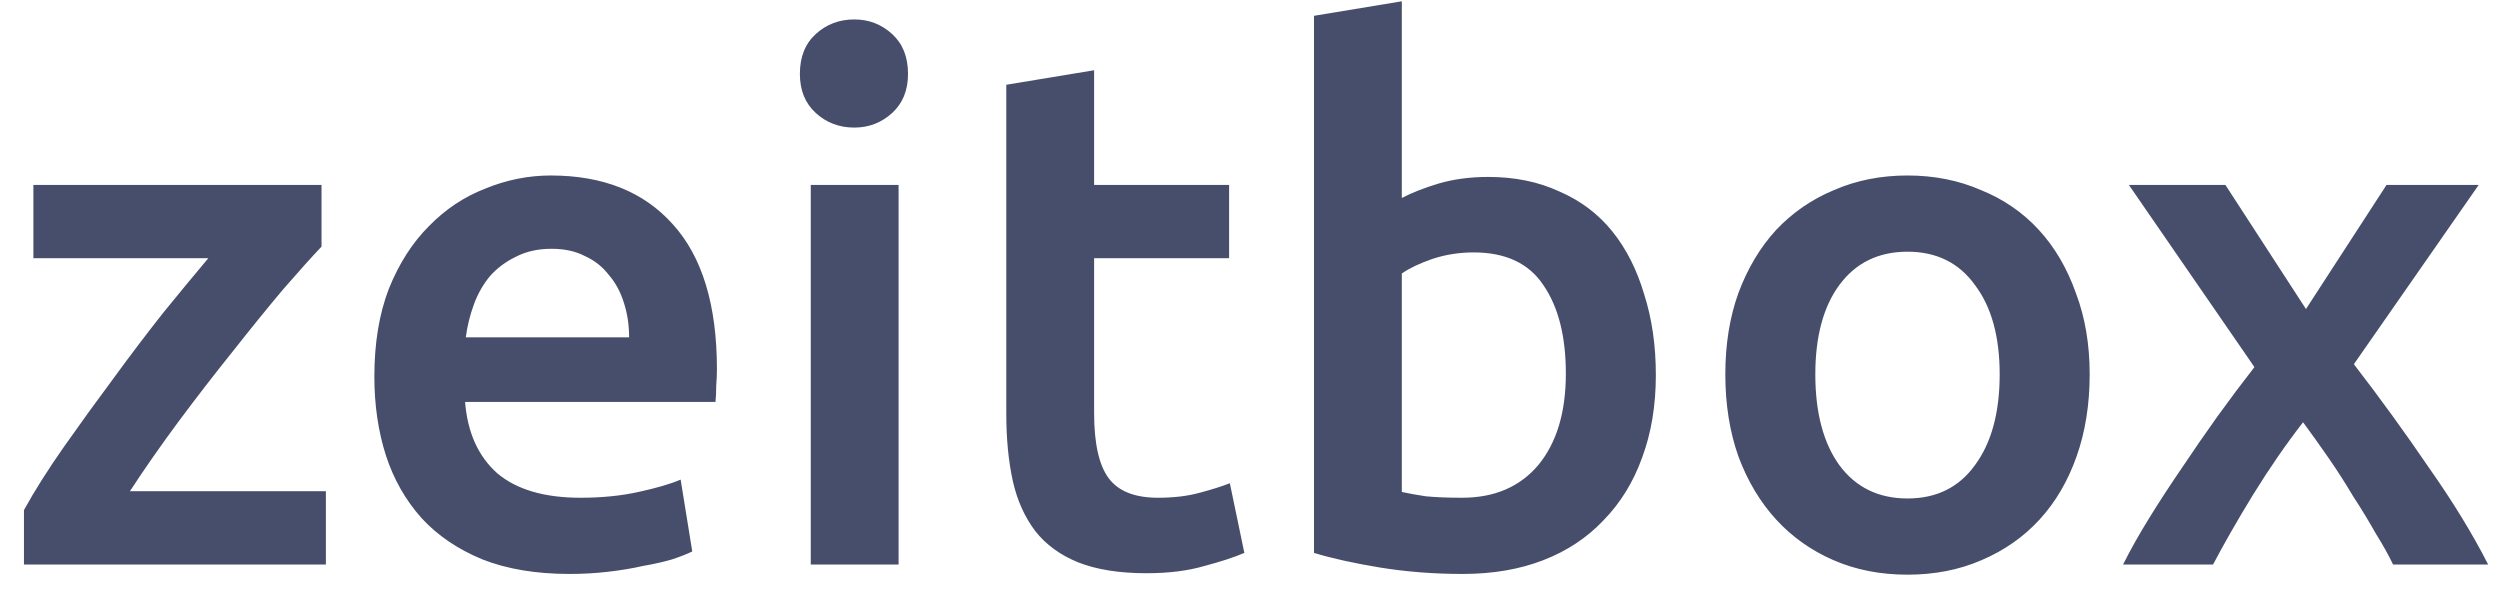
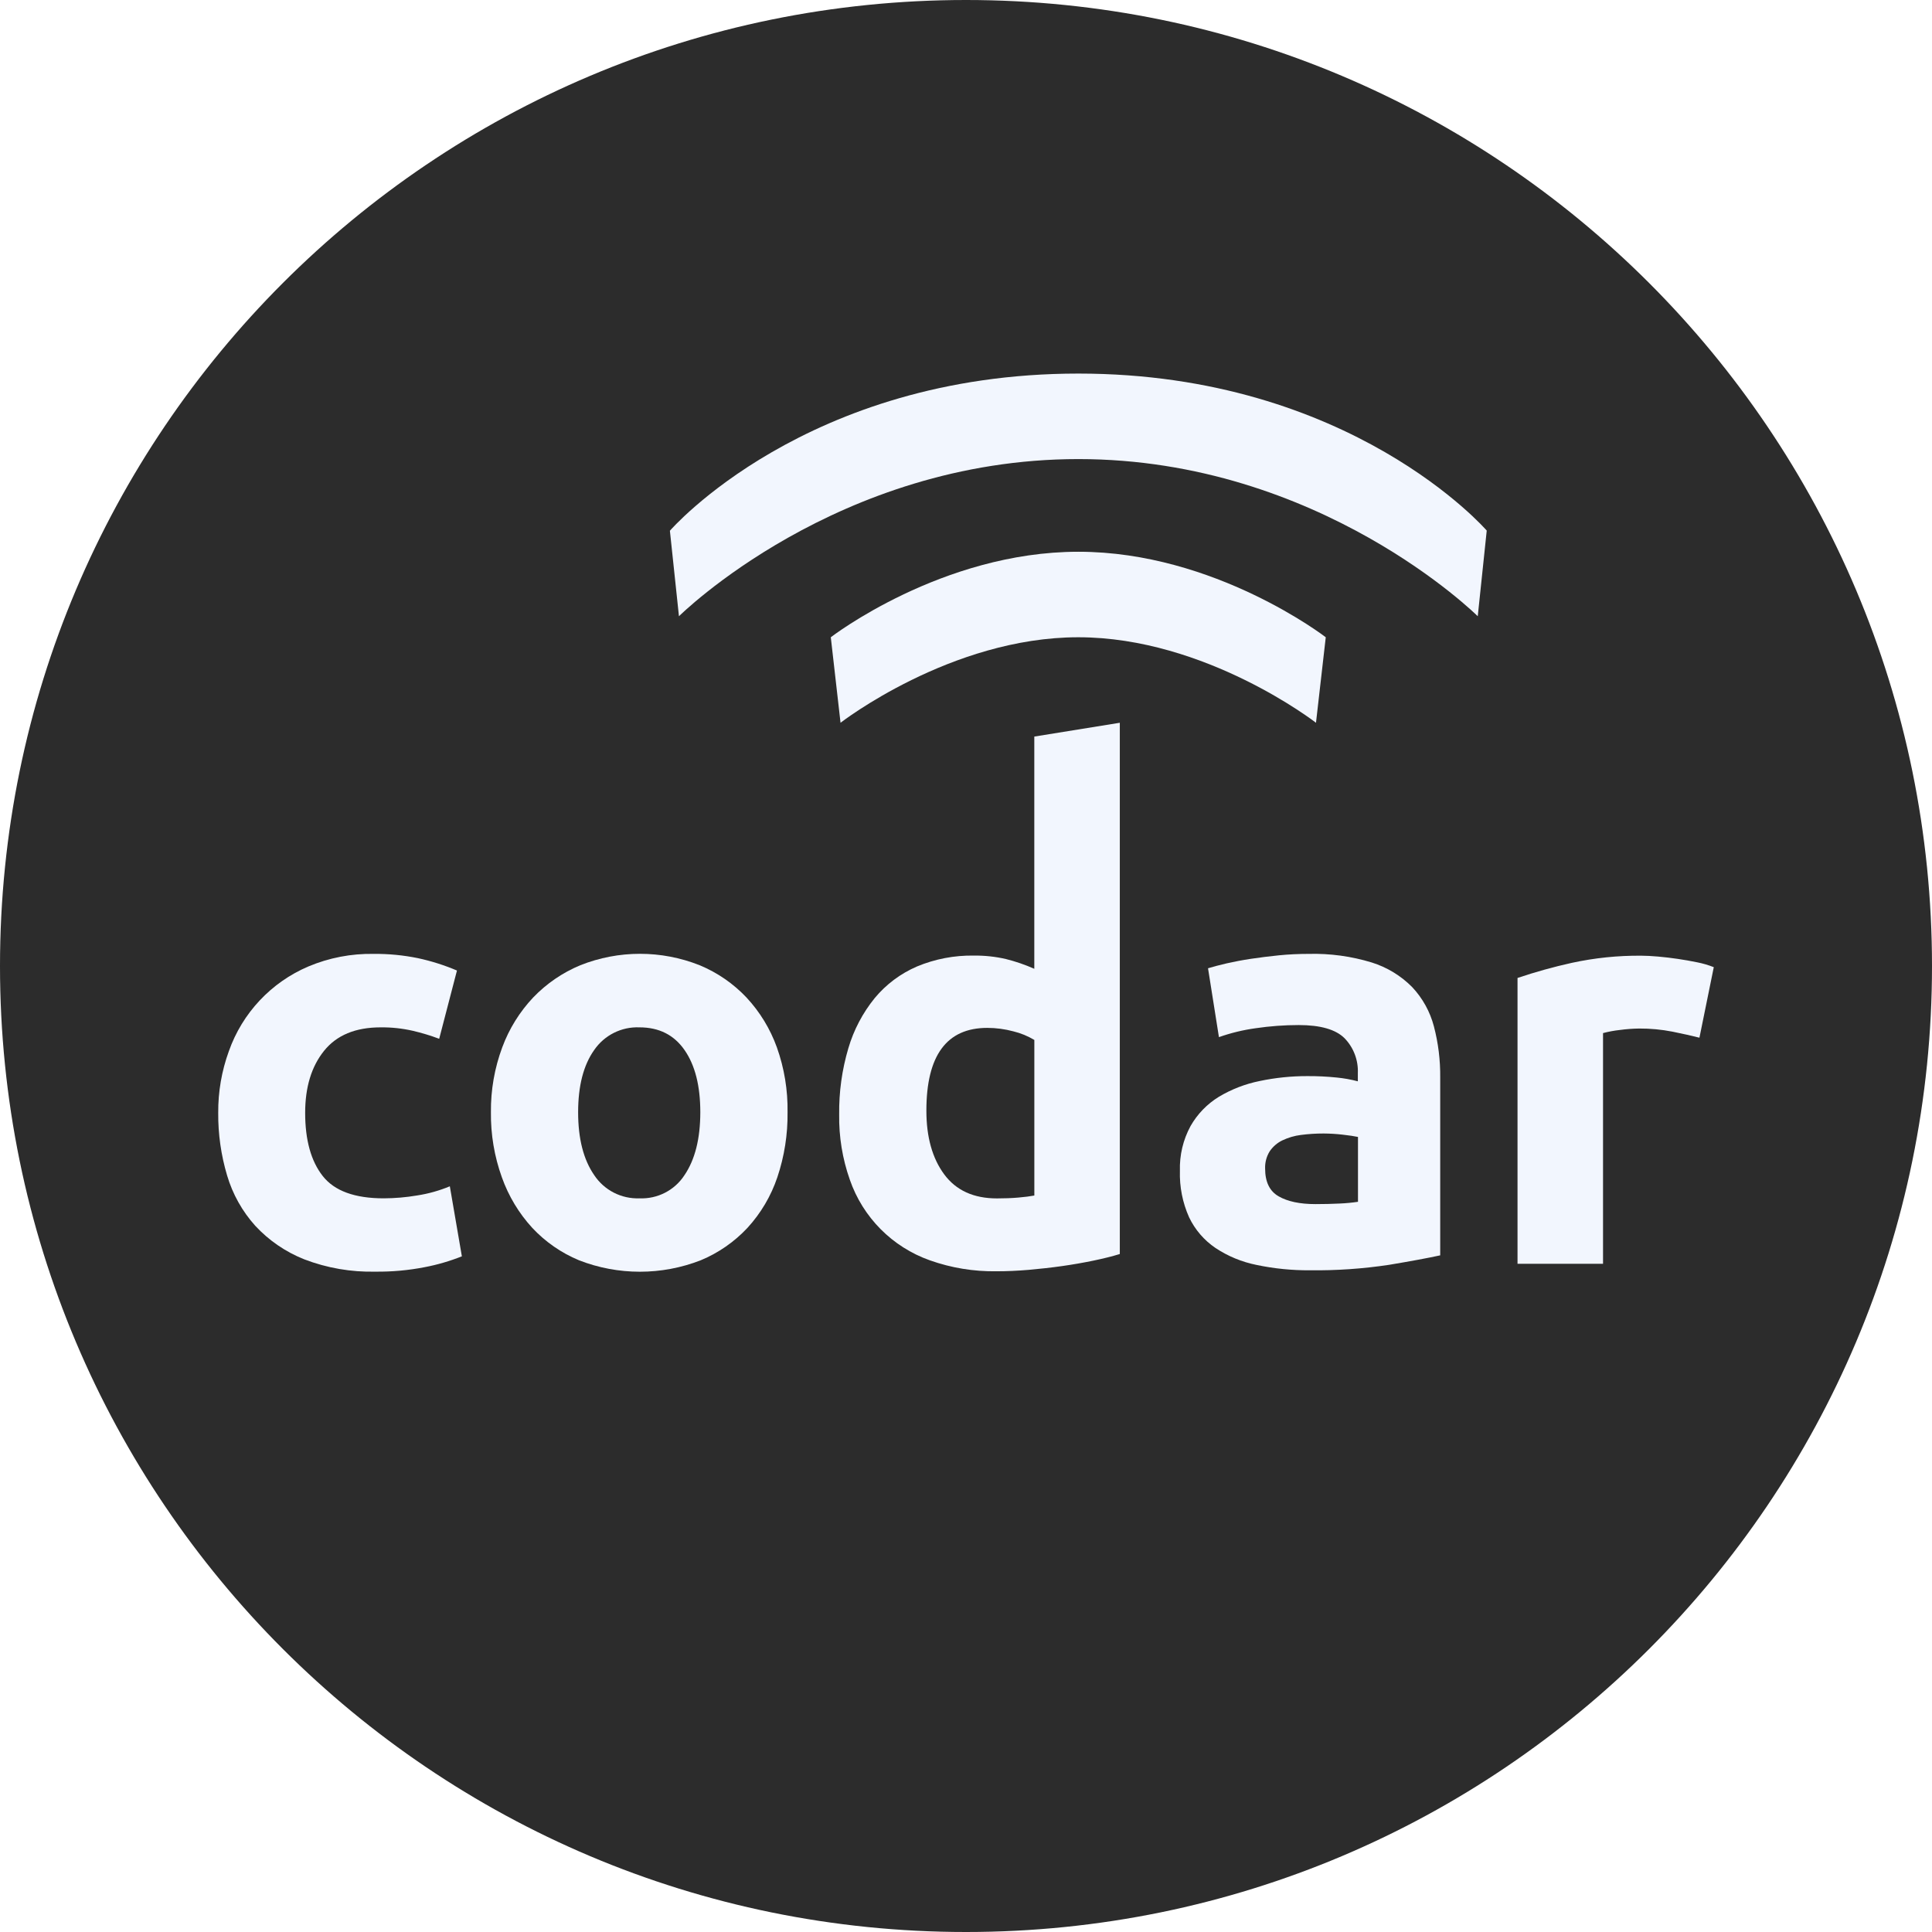
- <svg xmlns="http://www.w3.org/2000/svg" width="62" height="15" viewBox="0 0 62 15" fill="none">
-   <path d="M7.974 6.116C7.734 6.368 7.416 6.722 7.02 7.178C6.636 7.634 6.222 8.144 5.778 8.708C5.334 9.26 4.884 9.842 4.428 10.454C3.984 11.054 3.582 11.63 3.222 12.182H8.082V14H0.594V12.65C0.858 12.17 1.188 11.648 1.584 11.084C1.98 10.52 2.388 9.956 2.808 9.392C3.228 8.816 3.642 8.27 4.05 7.754C4.47 7.238 4.842 6.788 5.166 6.404H0.828V4.586H7.974V6.116ZM9.284 9.338C9.284 8.51 9.404 7.784 9.644 7.16C9.896 6.536 10.226 6.02 10.634 5.612C11.042 5.192 11.51 4.88 12.038 4.676C12.566 4.46 13.106 4.352 13.658 4.352C14.954 4.352 15.962 4.754 16.682 5.558C17.414 6.362 17.78 7.562 17.78 9.158C17.78 9.278 17.774 9.416 17.762 9.572C17.762 9.716 17.756 9.848 17.744 9.968H11.534C11.594 10.724 11.858 11.312 12.326 11.732C12.806 12.14 13.496 12.344 14.396 12.344C14.924 12.344 15.404 12.296 15.836 12.2C16.28 12.104 16.628 12.002 16.88 11.894L17.168 13.676C17.048 13.736 16.88 13.802 16.664 13.874C16.46 13.934 16.22 13.988 15.944 14.036C15.68 14.096 15.392 14.144 15.08 14.18C14.768 14.216 14.45 14.234 14.126 14.234C13.298 14.234 12.578 14.114 11.966 13.874C11.354 13.622 10.85 13.28 10.454 12.848C10.058 12.404 9.764 11.888 9.572 11.3C9.38 10.7 9.284 10.046 9.284 9.338ZM15.602 8.366C15.602 8.066 15.56 7.784 15.476 7.52C15.392 7.244 15.266 7.01 15.098 6.818C14.942 6.614 14.744 6.458 14.504 6.35C14.276 6.23 14 6.17 13.676 6.17C13.34 6.17 13.046 6.236 12.794 6.368C12.542 6.488 12.326 6.65 12.146 6.854C11.978 7.058 11.846 7.292 11.75 7.556C11.654 7.82 11.588 8.09 11.552 8.366H15.602ZM22.285 14H20.107V4.586H22.285V14ZM22.519 1.832C22.519 2.24 22.387 2.564 22.123 2.804C21.859 3.044 21.547 3.164 21.187 3.164C20.815 3.164 20.497 3.044 20.233 2.804C19.969 2.564 19.837 2.24 19.837 1.832C19.837 1.412 19.969 1.082 20.233 0.842C20.497 0.602 20.815 0.482 21.187 0.482C21.547 0.482 21.859 0.602 22.123 0.842C22.387 1.082 22.519 1.412 22.519 1.832ZM24.956 2.102L27.134 1.742V4.586H30.482V6.404H27.134V10.238C27.134 10.994 27.254 11.534 27.494 11.858C27.734 12.182 28.142 12.344 28.718 12.344C29.114 12.344 29.462 12.302 29.762 12.218C30.074 12.134 30.32 12.056 30.5 11.984L30.86 13.712C30.608 13.82 30.278 13.928 29.87 14.036C29.462 14.156 28.982 14.216 28.43 14.216C27.758 14.216 27.194 14.126 26.738 13.946C26.294 13.766 25.94 13.508 25.676 13.172C25.412 12.824 25.226 12.41 25.118 11.93C25.01 11.438 24.956 10.88 24.956 10.256V2.102ZM38.833 9.266C38.833 8.342 38.647 7.61 38.275 7.07C37.915 6.53 37.339 6.26 36.547 6.26C36.187 6.26 35.845 6.314 35.521 6.422C35.209 6.53 34.957 6.65 34.765 6.782V12.2C34.921 12.236 35.119 12.272 35.359 12.308C35.611 12.332 35.911 12.344 36.259 12.344C37.063 12.344 37.693 12.074 38.149 11.534C38.605 10.982 38.833 10.226 38.833 9.266ZM41.065 9.302C41.065 10.058 40.951 10.742 40.723 11.354C40.507 11.954 40.189 12.47 39.769 12.902C39.361 13.334 38.863 13.664 38.275 13.892C37.687 14.12 37.021 14.234 36.277 14.234C35.557 14.234 34.867 14.18 34.207 14.072C33.559 13.964 33.019 13.844 32.587 13.712V0.392L34.765 0.032V4.91C35.017 4.778 35.323 4.658 35.683 4.55C36.055 4.442 36.463 4.388 36.907 4.388C37.567 4.388 38.155 4.508 38.671 4.748C39.199 4.976 39.637 5.306 39.985 5.738C40.333 6.17 40.597 6.692 40.777 7.304C40.969 7.904 41.065 8.57 41.065 9.302ZM51.824 9.284C51.824 10.028 51.716 10.706 51.5 11.318C51.284 11.93 50.978 12.452 50.582 12.884C50.186 13.316 49.706 13.652 49.142 13.892C48.59 14.132 47.978 14.252 47.306 14.252C46.634 14.252 46.022 14.132 45.47 13.892C44.918 13.652 44.444 13.316 44.048 12.884C43.652 12.452 43.34 11.93 43.112 11.318C42.896 10.706 42.788 10.028 42.788 9.284C42.788 8.54 42.896 7.868 43.112 7.268C43.34 6.656 43.652 6.134 44.048 5.702C44.456 5.27 44.936 4.94 45.488 4.712C46.04 4.472 46.646 4.352 47.306 4.352C47.966 4.352 48.572 4.472 49.124 4.712C49.688 4.94 50.168 5.27 50.564 5.702C50.96 6.134 51.266 6.656 51.482 7.268C51.71 7.868 51.824 8.54 51.824 9.284ZM49.592 9.284C49.592 8.348 49.388 7.61 48.98 7.07C48.584 6.518 48.026 6.242 47.306 6.242C46.586 6.242 46.022 6.518 45.614 7.07C45.218 7.61 45.02 8.348 45.02 9.284C45.02 10.232 45.218 10.982 45.614 11.534C46.022 12.086 46.586 12.362 47.306 12.362C48.026 12.362 48.584 12.086 48.98 11.534C49.388 10.982 49.592 10.232 49.592 9.284ZM57.188 7.664L59.186 4.586H61.472L58.376 9.032C59.024 9.872 59.642 10.724 60.23 11.588C60.83 12.44 61.322 13.244 61.706 14H59.348C59.24 13.772 59.096 13.514 58.916 13.226C58.748 12.926 58.562 12.62 58.358 12.308C58.166 11.984 57.962 11.666 57.746 11.354C57.53 11.042 57.32 10.748 57.116 10.472C56.696 11.012 56.282 11.612 55.874 12.272C55.478 12.92 55.148 13.496 54.884 14H52.652C52.832 13.64 53.048 13.256 53.3 12.848C53.552 12.44 53.822 12.026 54.11 11.606C54.398 11.174 54.692 10.748 54.992 10.328C55.304 9.896 55.61 9.488 55.91 9.104L52.796 4.586H55.19L57.188 7.664Z" fill="#474E6C" />
+ <svg xmlns="http://www.w3.org/2000/svg" id="Ebene_1" data-name="Ebene 1" viewBox="0 0 512 512">
+   <defs>
+     <style>.cls-1{fill:#2c2c2c;}.cls-2{fill:#f2f6fe;}</style>
+   </defs>
+   <circle class="cls-1" cx="256" cy="256" r="256" />
+   <path class="cls-2" d="M57.83,294.92a46.83,46.83,0,0,1,2.82-16.35,38.21,38.21,0,0,1,21.06-22.44,42.61,42.61,0,0,1,17.34-3.34,55.91,55.91,0,0,1,11.7,1.13,57.65,57.65,0,0,1,10.35,3.28l-4.71,18.09a56.26,56.26,0,0,0-7-2.12,36.56,36.56,0,0,0-8.52-.91q-10,0-15,6.23t-5,16.43q0,10.8,4.65,16.73t16.19,5.92a54.23,54.23,0,0,0,8.83-.76,37.31,37.31,0,0,0,8.67-2.43l3.19,18.56a53.79,53.79,0,0,1-9.89,2.88A64.5,64.5,0,0,1,99.5,337a49.43,49.43,0,0,1-18.86-3.26,35.59,35.59,0,0,1-13-8.9,34.64,34.64,0,0,1-7.45-13.31A56.54,56.54,0,0,1,57.83,294.92Z" />
+   <path class="cls-2" d="M208.71,294.76A52.07,52.07,0,0,1,206,312a37.63,37.63,0,0,1-7.91,13.39,35.66,35.66,0,0,1-12.4,8.6,44.39,44.39,0,0,1-32.24,0,35.66,35.66,0,0,1-12.4-8.6A39.28,39.28,0,0,1,133,312a49.15,49.15,0,0,1-2.9-17.26,47.91,47.91,0,0,1,3-17.18,39,39,0,0,1,8.21-13.23,37,37,0,0,1,12.47-8.53,42.81,42.81,0,0,1,31.64,0,36.12,36.12,0,0,1,12.39,8.53,38.59,38.59,0,0,1,8.07,13.23A49,49,0,0,1,208.71,294.76Zm-23.12,0q0-10.5-4.19-16.5c-2.78-4-6.76-6-11.93-6a13.86,13.86,0,0,0-12,6q-4.26,6-4.26,16.5t4.26,16.66a13.76,13.76,0,0,0,12,6.15,13.53,13.53,0,0,0,11.93-6.15Q185.58,305.26,185.59,294.76Z" />
+   <path class="cls-2" d="M296.76,332.33q-3,.92-7,1.75t-8.28,1.44c-2.89.41-5.84.74-8.83,1s-5.85.38-8.59.38A50.44,50.44,0,0,1,246.42,334a34.69,34.69,0,0,1-21.21-21.37,49.66,49.66,0,0,1-2.82-17.27,59.11,59.11,0,0,1,2.43-17.56,38.16,38.16,0,0,1,7-13.31A29.89,29.89,0,0,1,243,256.13a37.56,37.56,0,0,1,15.13-2.89,36,36,0,0,1,8.44.91,46.36,46.36,0,0,1,7.53,2.59V195.2l22.66-3.66Zm-51.26-38q0,10.49,4.72,16.88t14,6.38c2,0,3.91-.07,5.63-.22s3.14-.33,4.26-.54V275.6a19.83,19.83,0,0,0-5.55-2.28,26.69,26.69,0,0,0-6.92-.92Q245.51,272.4,245.5,294.31Z" />
+   <path class="cls-2" d="M346.8,252.79a52.55,52.55,0,0,1,16.73,2.28,26,26,0,0,1,10.72,6.53A24.13,24.13,0,0,1,380,272a51.28,51.28,0,0,1,1.67,13.54v47.14q-4.86,1.06-13.54,2.51a130.43,130.43,0,0,1-21,1.45A66.58,66.58,0,0,1,333,335.22a30.46,30.46,0,0,1-10.88-4.49,20.46,20.46,0,0,1-7-8.14,28.08,28.08,0,0,1-2.43-12.31,23.33,23.33,0,0,1,2.82-11.87,21.68,21.68,0,0,1,7.52-7.76,34.24,34.24,0,0,1,10.8-4.17,60.65,60.65,0,0,1,12.63-1.3,72.49,72.49,0,0,1,7.83.38,35.1,35.1,0,0,1,5.55,1v-2.13a12.53,12.53,0,0,0-3.5-9.27q-3.5-3.51-12.17-3.51a78.46,78.46,0,0,0-11.4.84,49.5,49.5,0,0,0-9.74,2.36l-2.89-18.25q2-.61,4.95-1.3c2-.45,4.12-.86,6.46-1.21s4.79-.66,7.38-.92S344.16,252.79,346.8,252.79Zm1.82,66.31q3.35,0,6.39-.15a47.43,47.43,0,0,0,4.87-.46V301.3c-.91-.2-2.28-.4-4.11-.61a46.17,46.17,0,0,0-5-.3,45.58,45.58,0,0,0-6,.38,16,16,0,0,0-4.93,1.44,8.55,8.55,0,0,0-3.35,2.89,8.08,8.08,0,0,0-1.22,4.57c0,3.55,1.19,6,3.58,7.37S344.47,319.1,348.62,319.1Z" />
+   <path class="cls-2" d="M450.37,275q-3-.76-7.15-1.6a44.79,44.79,0,0,0-8.82-.83,41.85,41.85,0,0,0-5.1.38,30.2,30.2,0,0,0-4.48.83v61.14H402.16V259.17a139.06,139.06,0,0,1,14.37-4,83.31,83.31,0,0,1,18.48-1.9c1.21,0,2.69.08,4.41.23s3.44.36,5.17.61,3.45.56,5.17.91a25.27,25.27,0,0,1,4.41,1.29Z" />
+   <path class="cls-2" d="M285.78,146.22c-36.27,0-65.61,22.66-65.61,22.66l2.58,22.66s29.18-22.66,63-22.66,63,22.66,63,22.66l2.59-22.66S322,146.22,285.78,146.22Z" />
+   <path class="cls-2" d="M285.78,99c-72.27,0-108.25,41.65-108.25,41.65l2.4,22.66s41.86-41.65,105.85-41.65,105.84,41.65,105.84,41.65L394,140.61S358.05,99,285.78,99Z" />
</svg>
